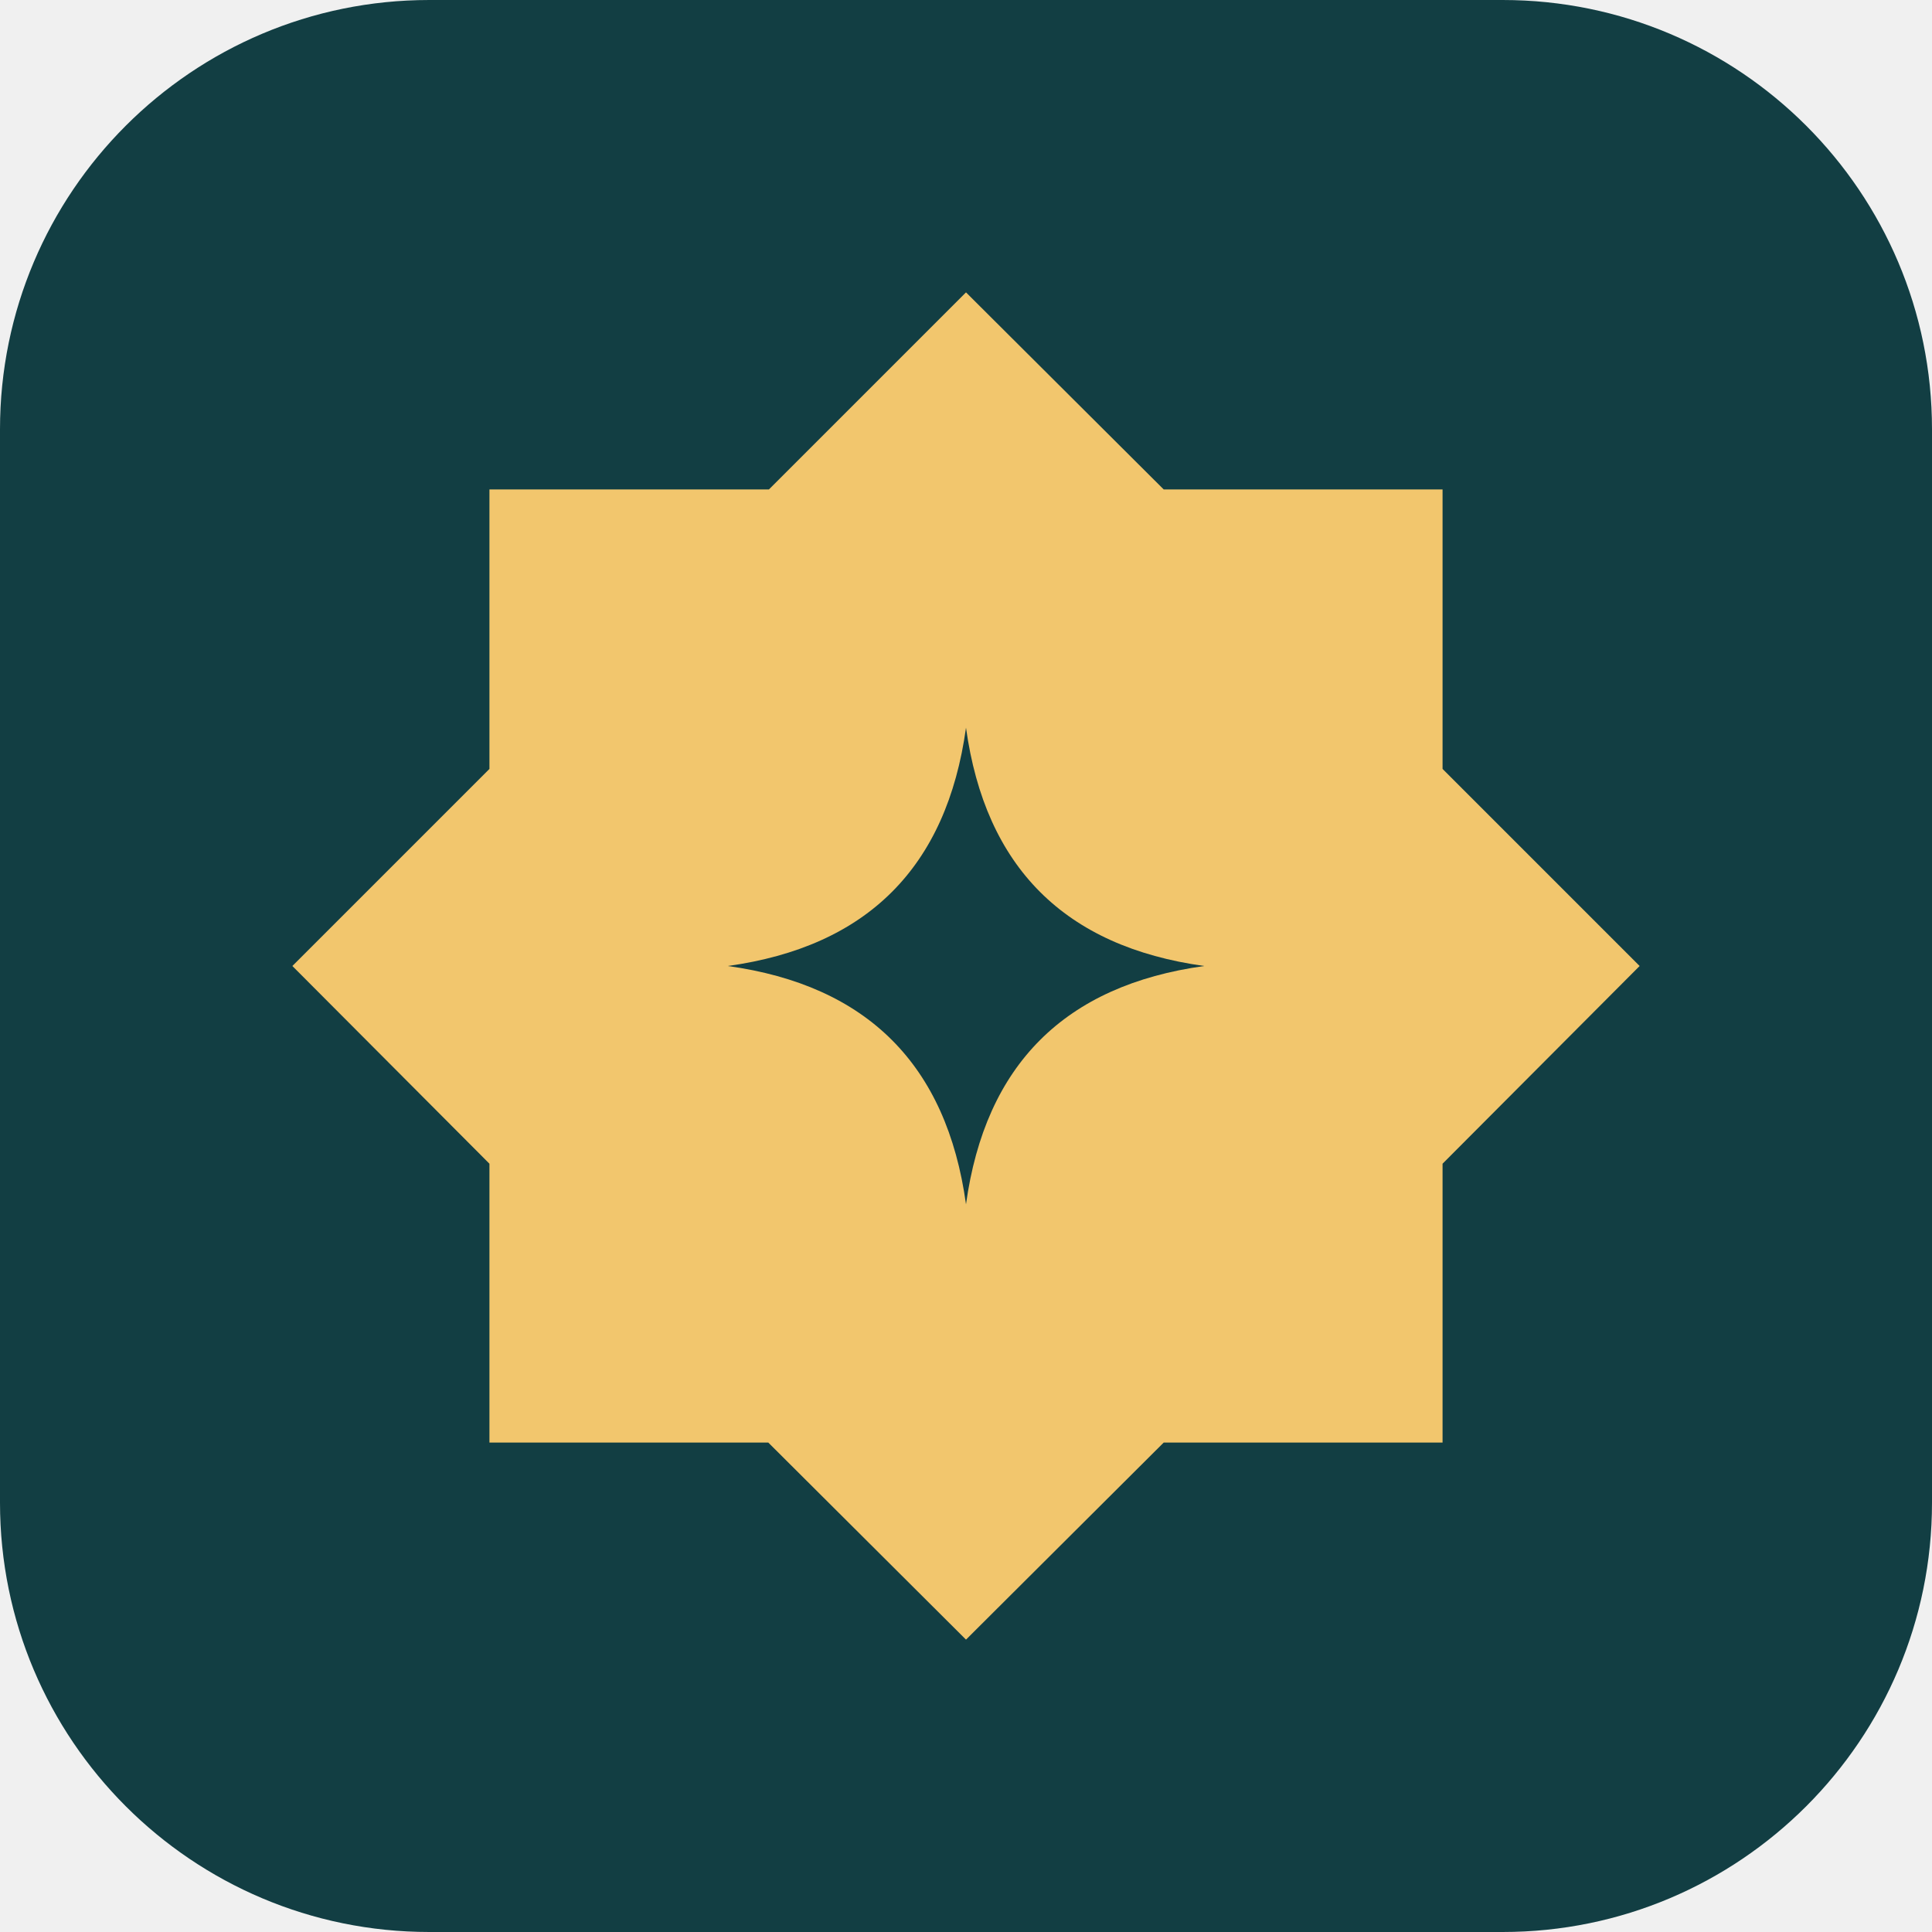
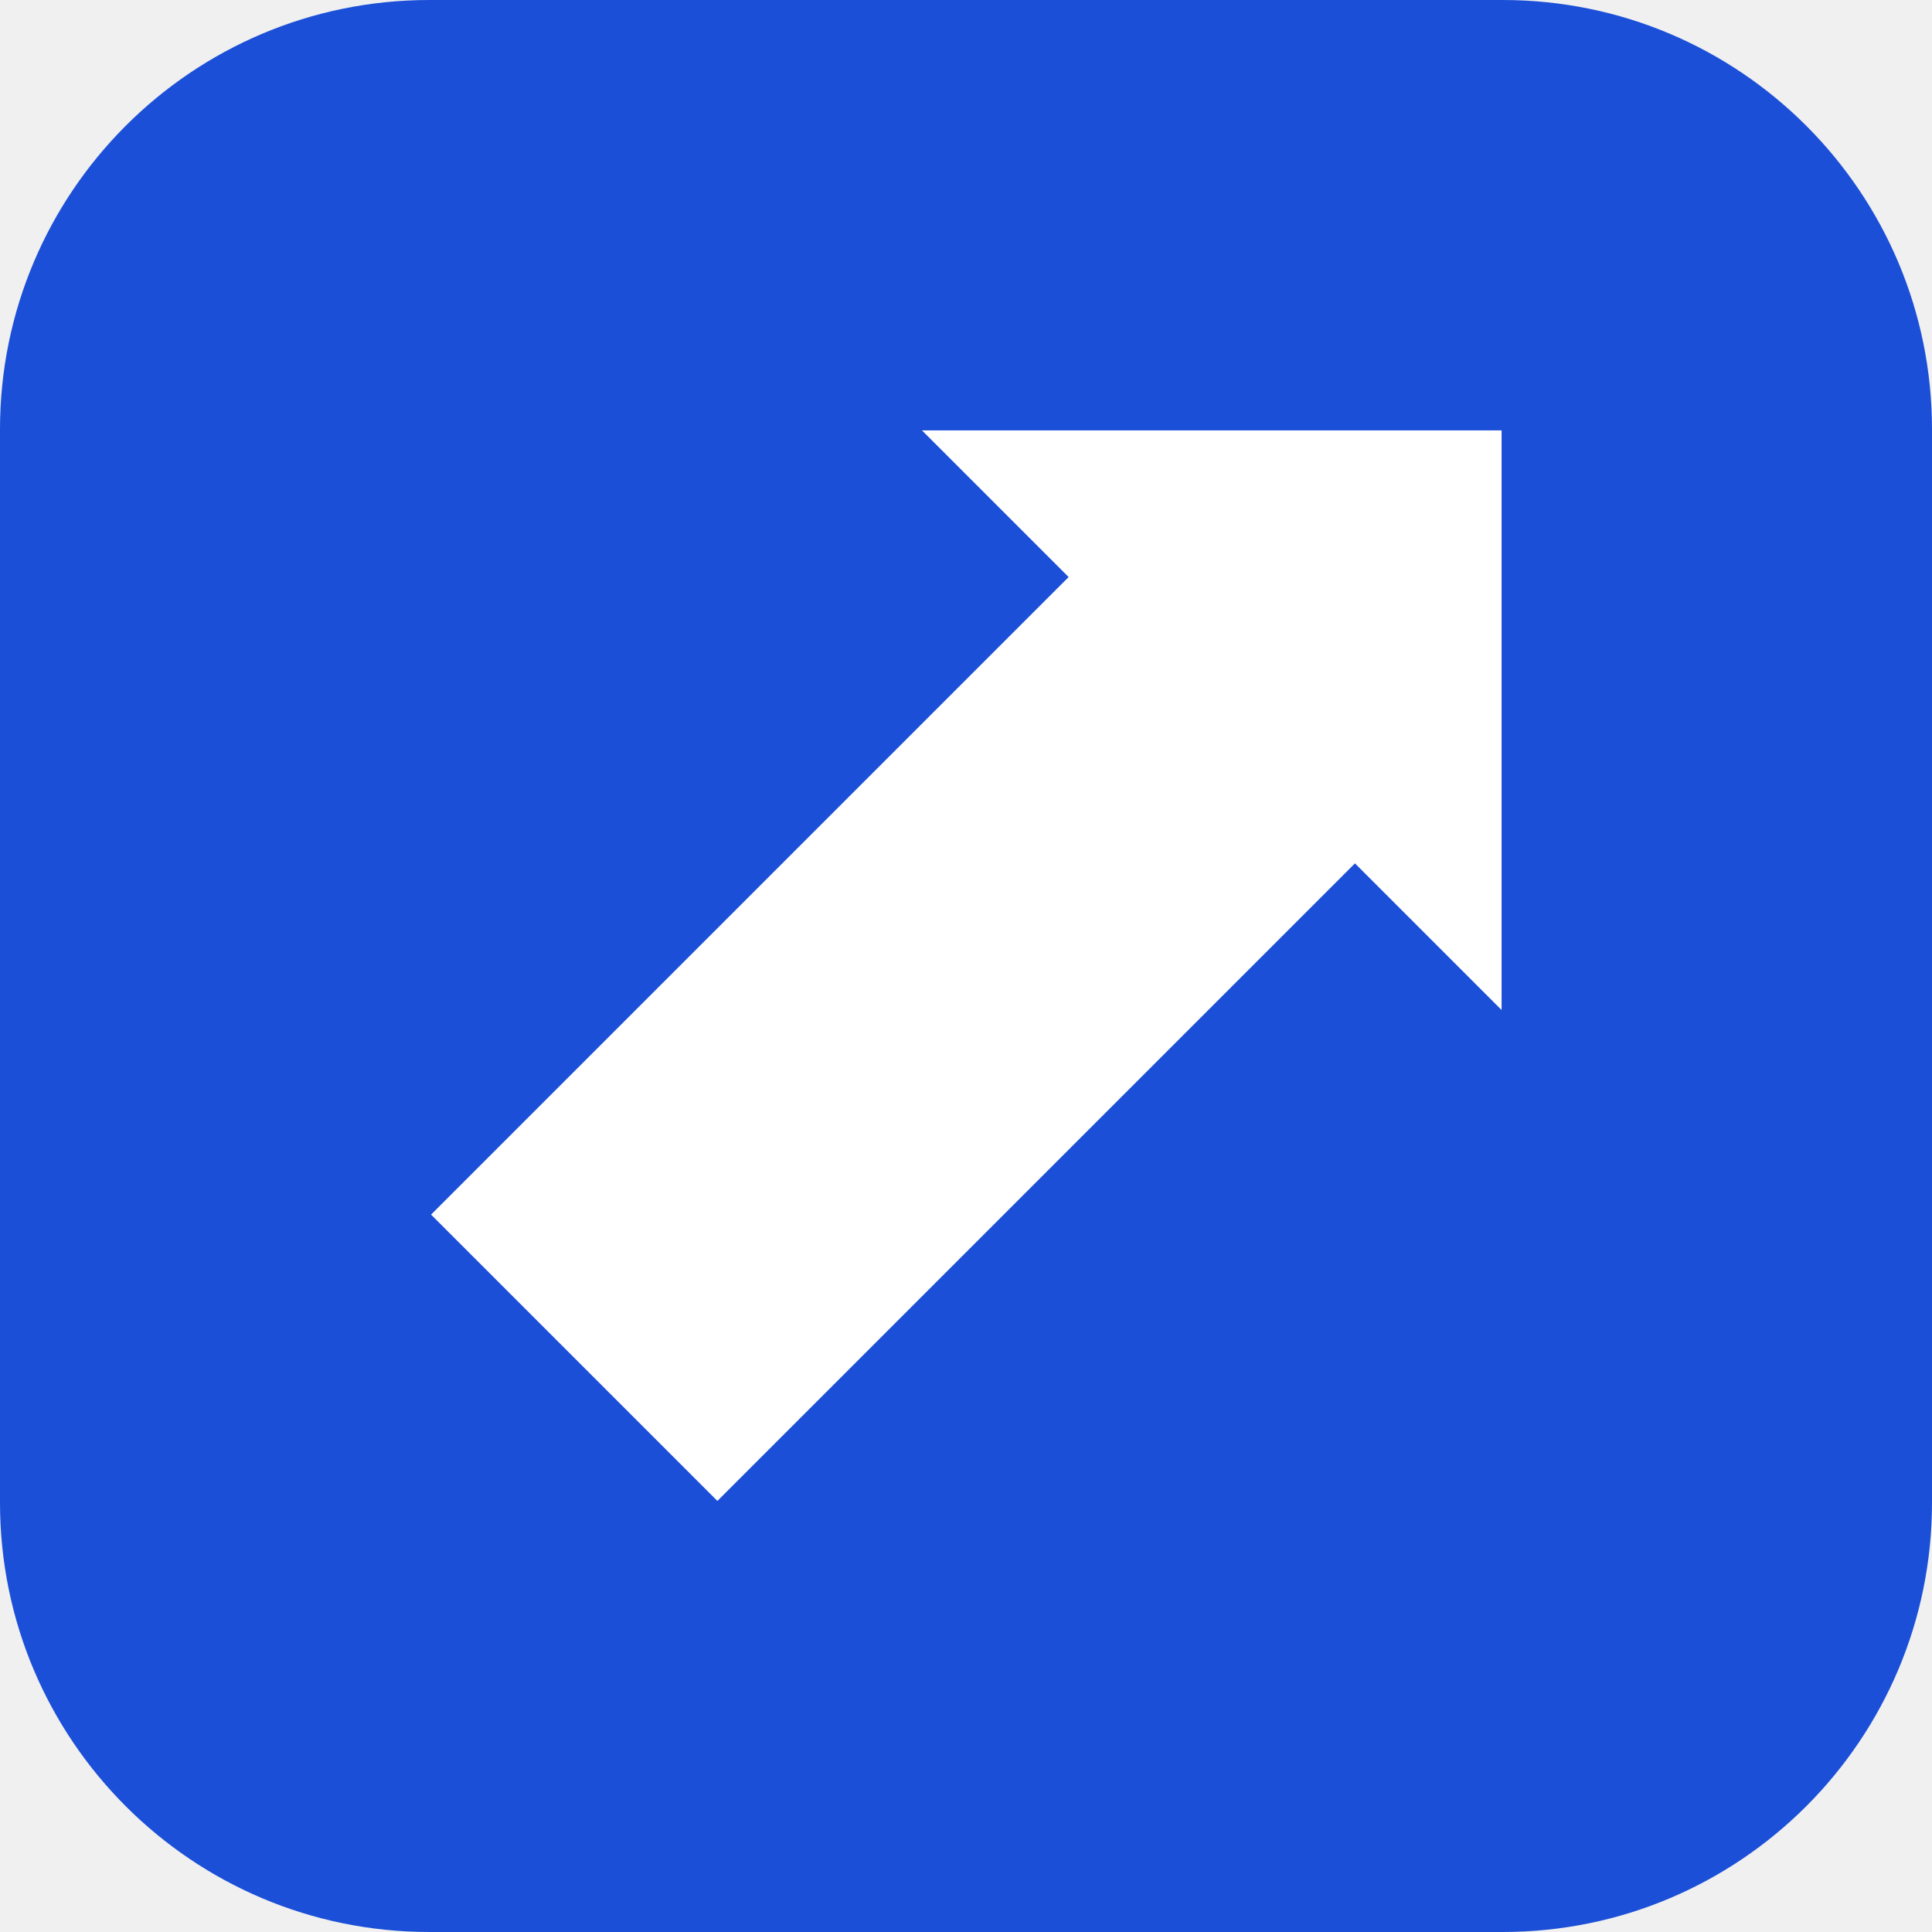
<svg xmlns="http://www.w3.org/2000/svg" width="180" height="180" viewBox="0 0 180 180" fill="none">
-   <rect width="180" height="180" rx="40" fill="#123E43" />
-   <path fill-rule="evenodd" transform="translate(18 18) scale(6)" fill="#F2C66D" d="M12 1.54L15.07 4.6L19.4 4.6L19.4 8.94L22.46 12L19.4 15.07L19.4 19.4L15.07 19.4L12 22.46L8.93 19.4L4.6 19.4L4.6 15.07L1.54 12L4.6 8.94L4.6 4.6L8.94 4.6Z M12 8.3Q12.45 11.55 15.7 12Q12.45 12.45 12 15.7Q11.55 12.45 8.3 12Q11.55 11.55 12 8.3Z" />
+   <rect width="180" height="180" rx="40" fill="#1B4FD8" />
+   <path transform="translate(21.1 29.3) scale(5.4)" fill="#FFFFFF" d="M22 2L12 2L14.53 4.53L3.53 15.53L8.47 20.47L19.47 9.47L22 12Z" />
</svg>
